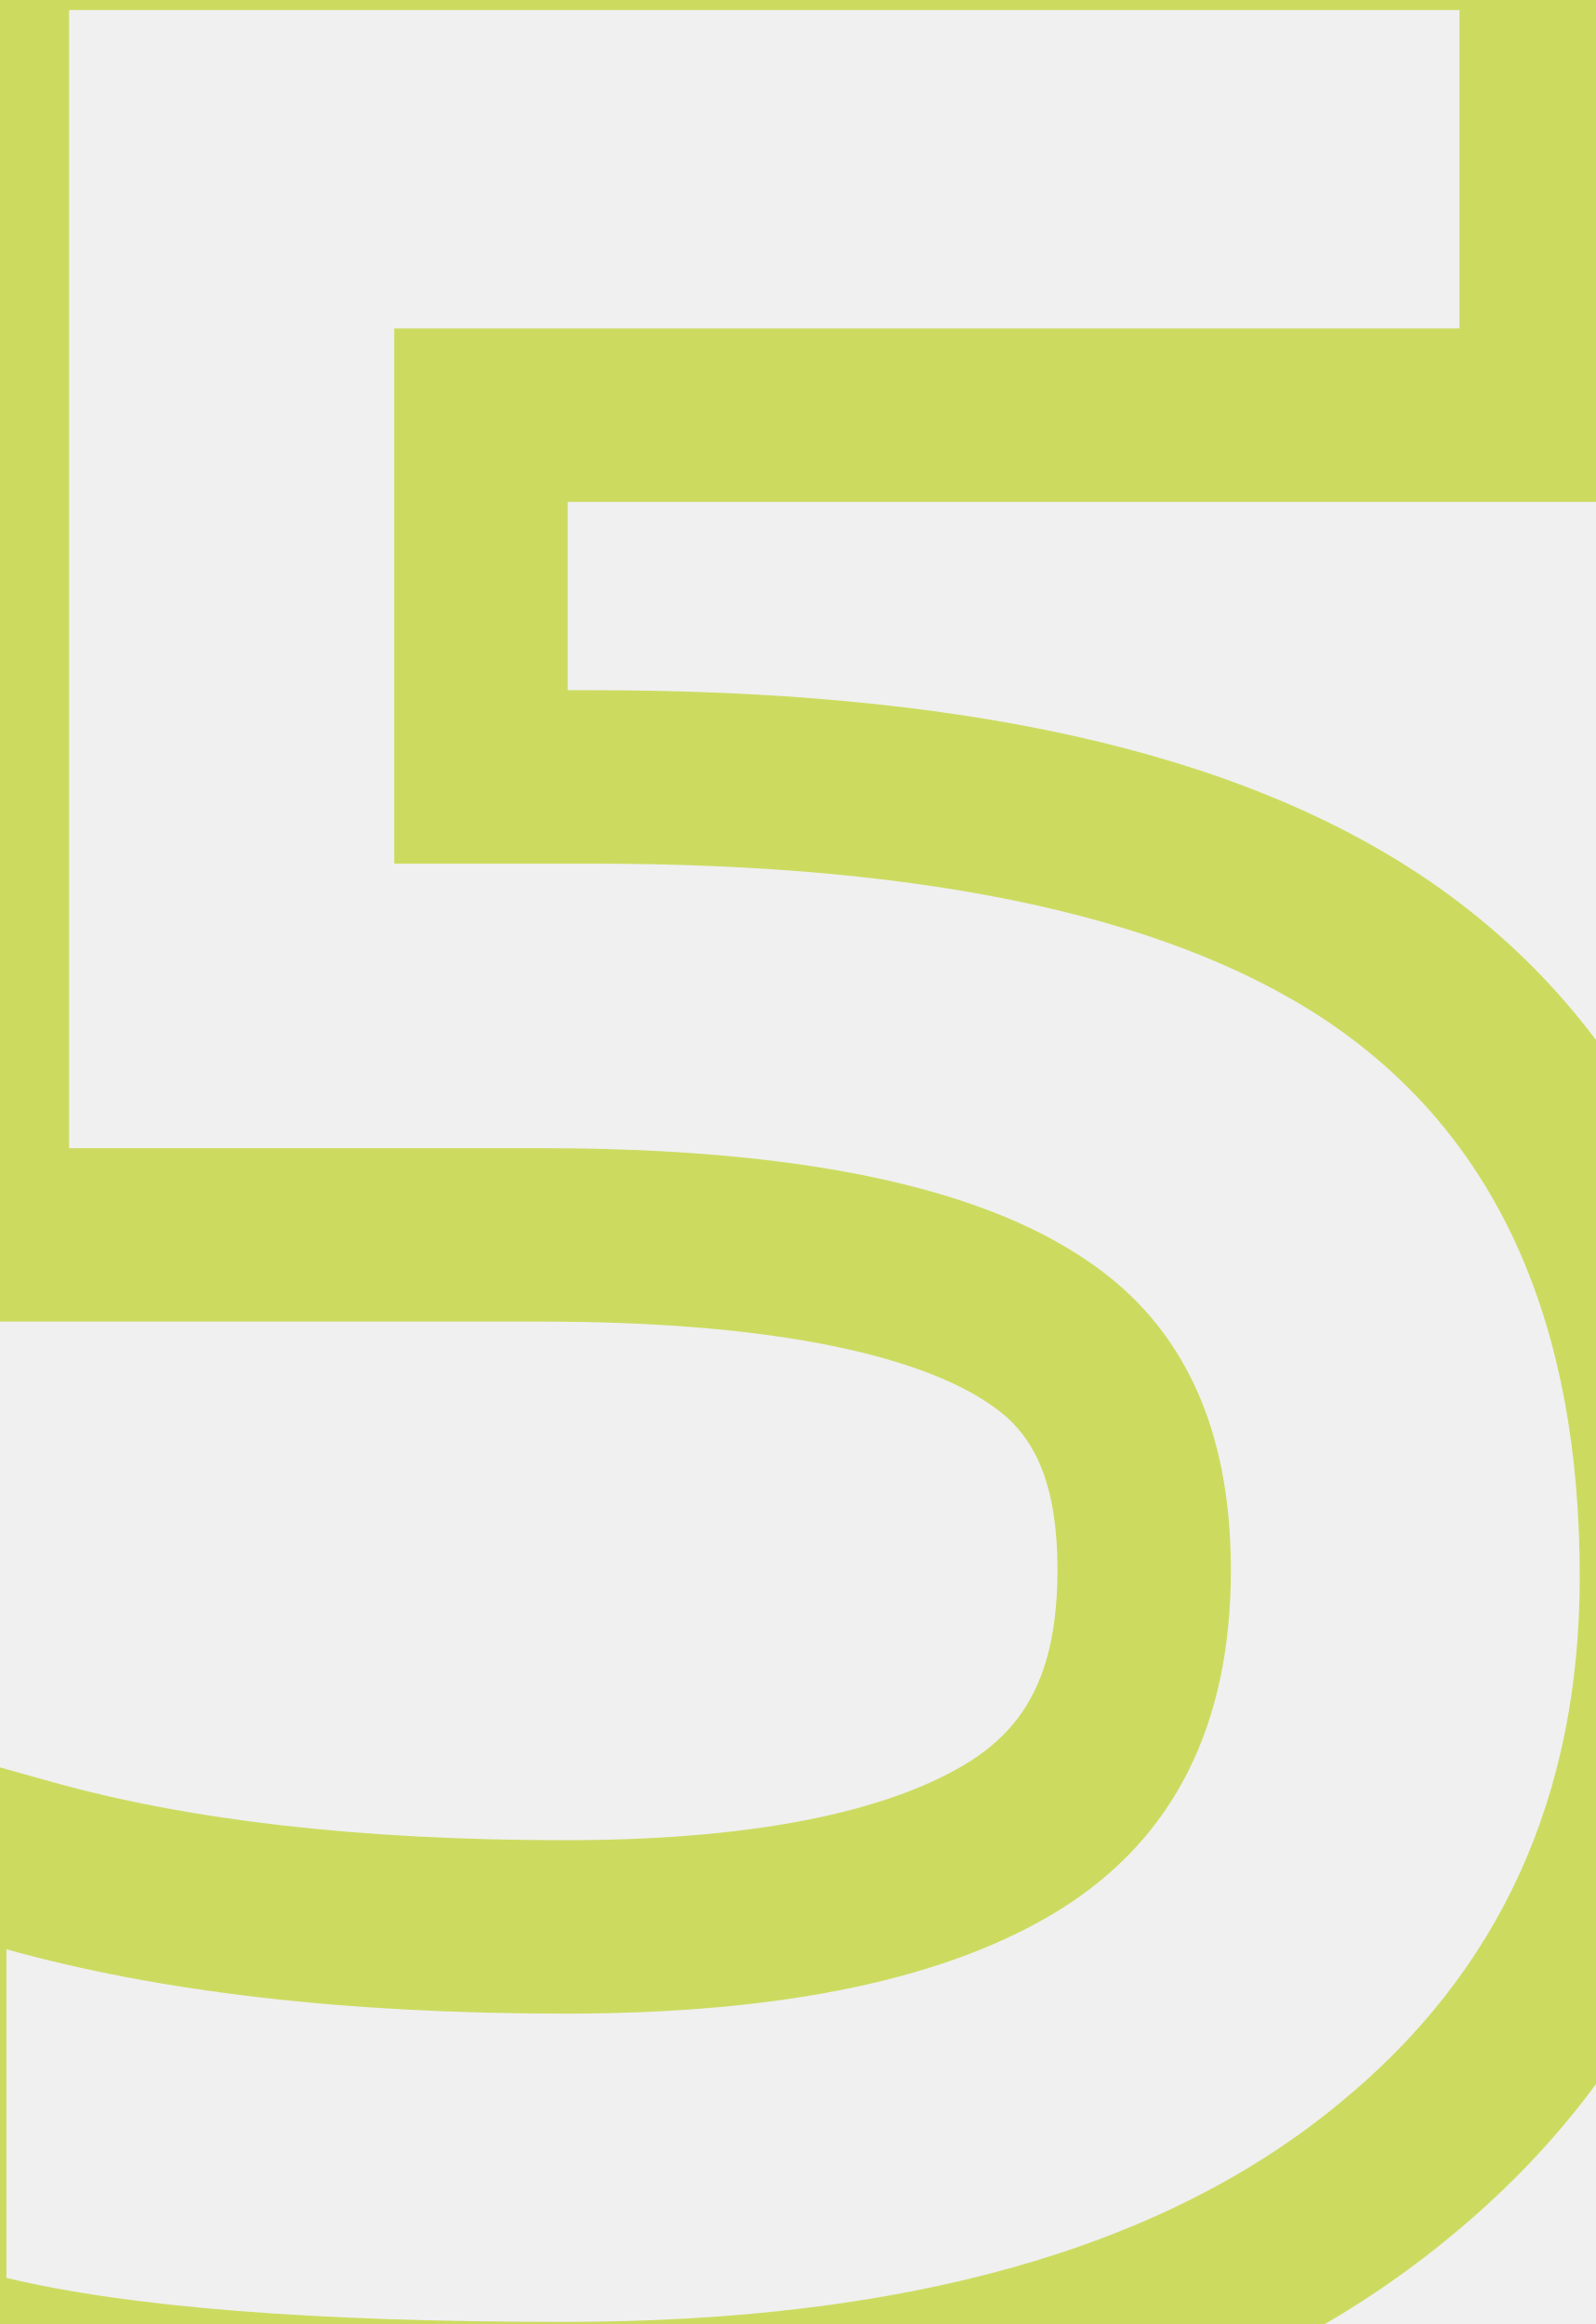
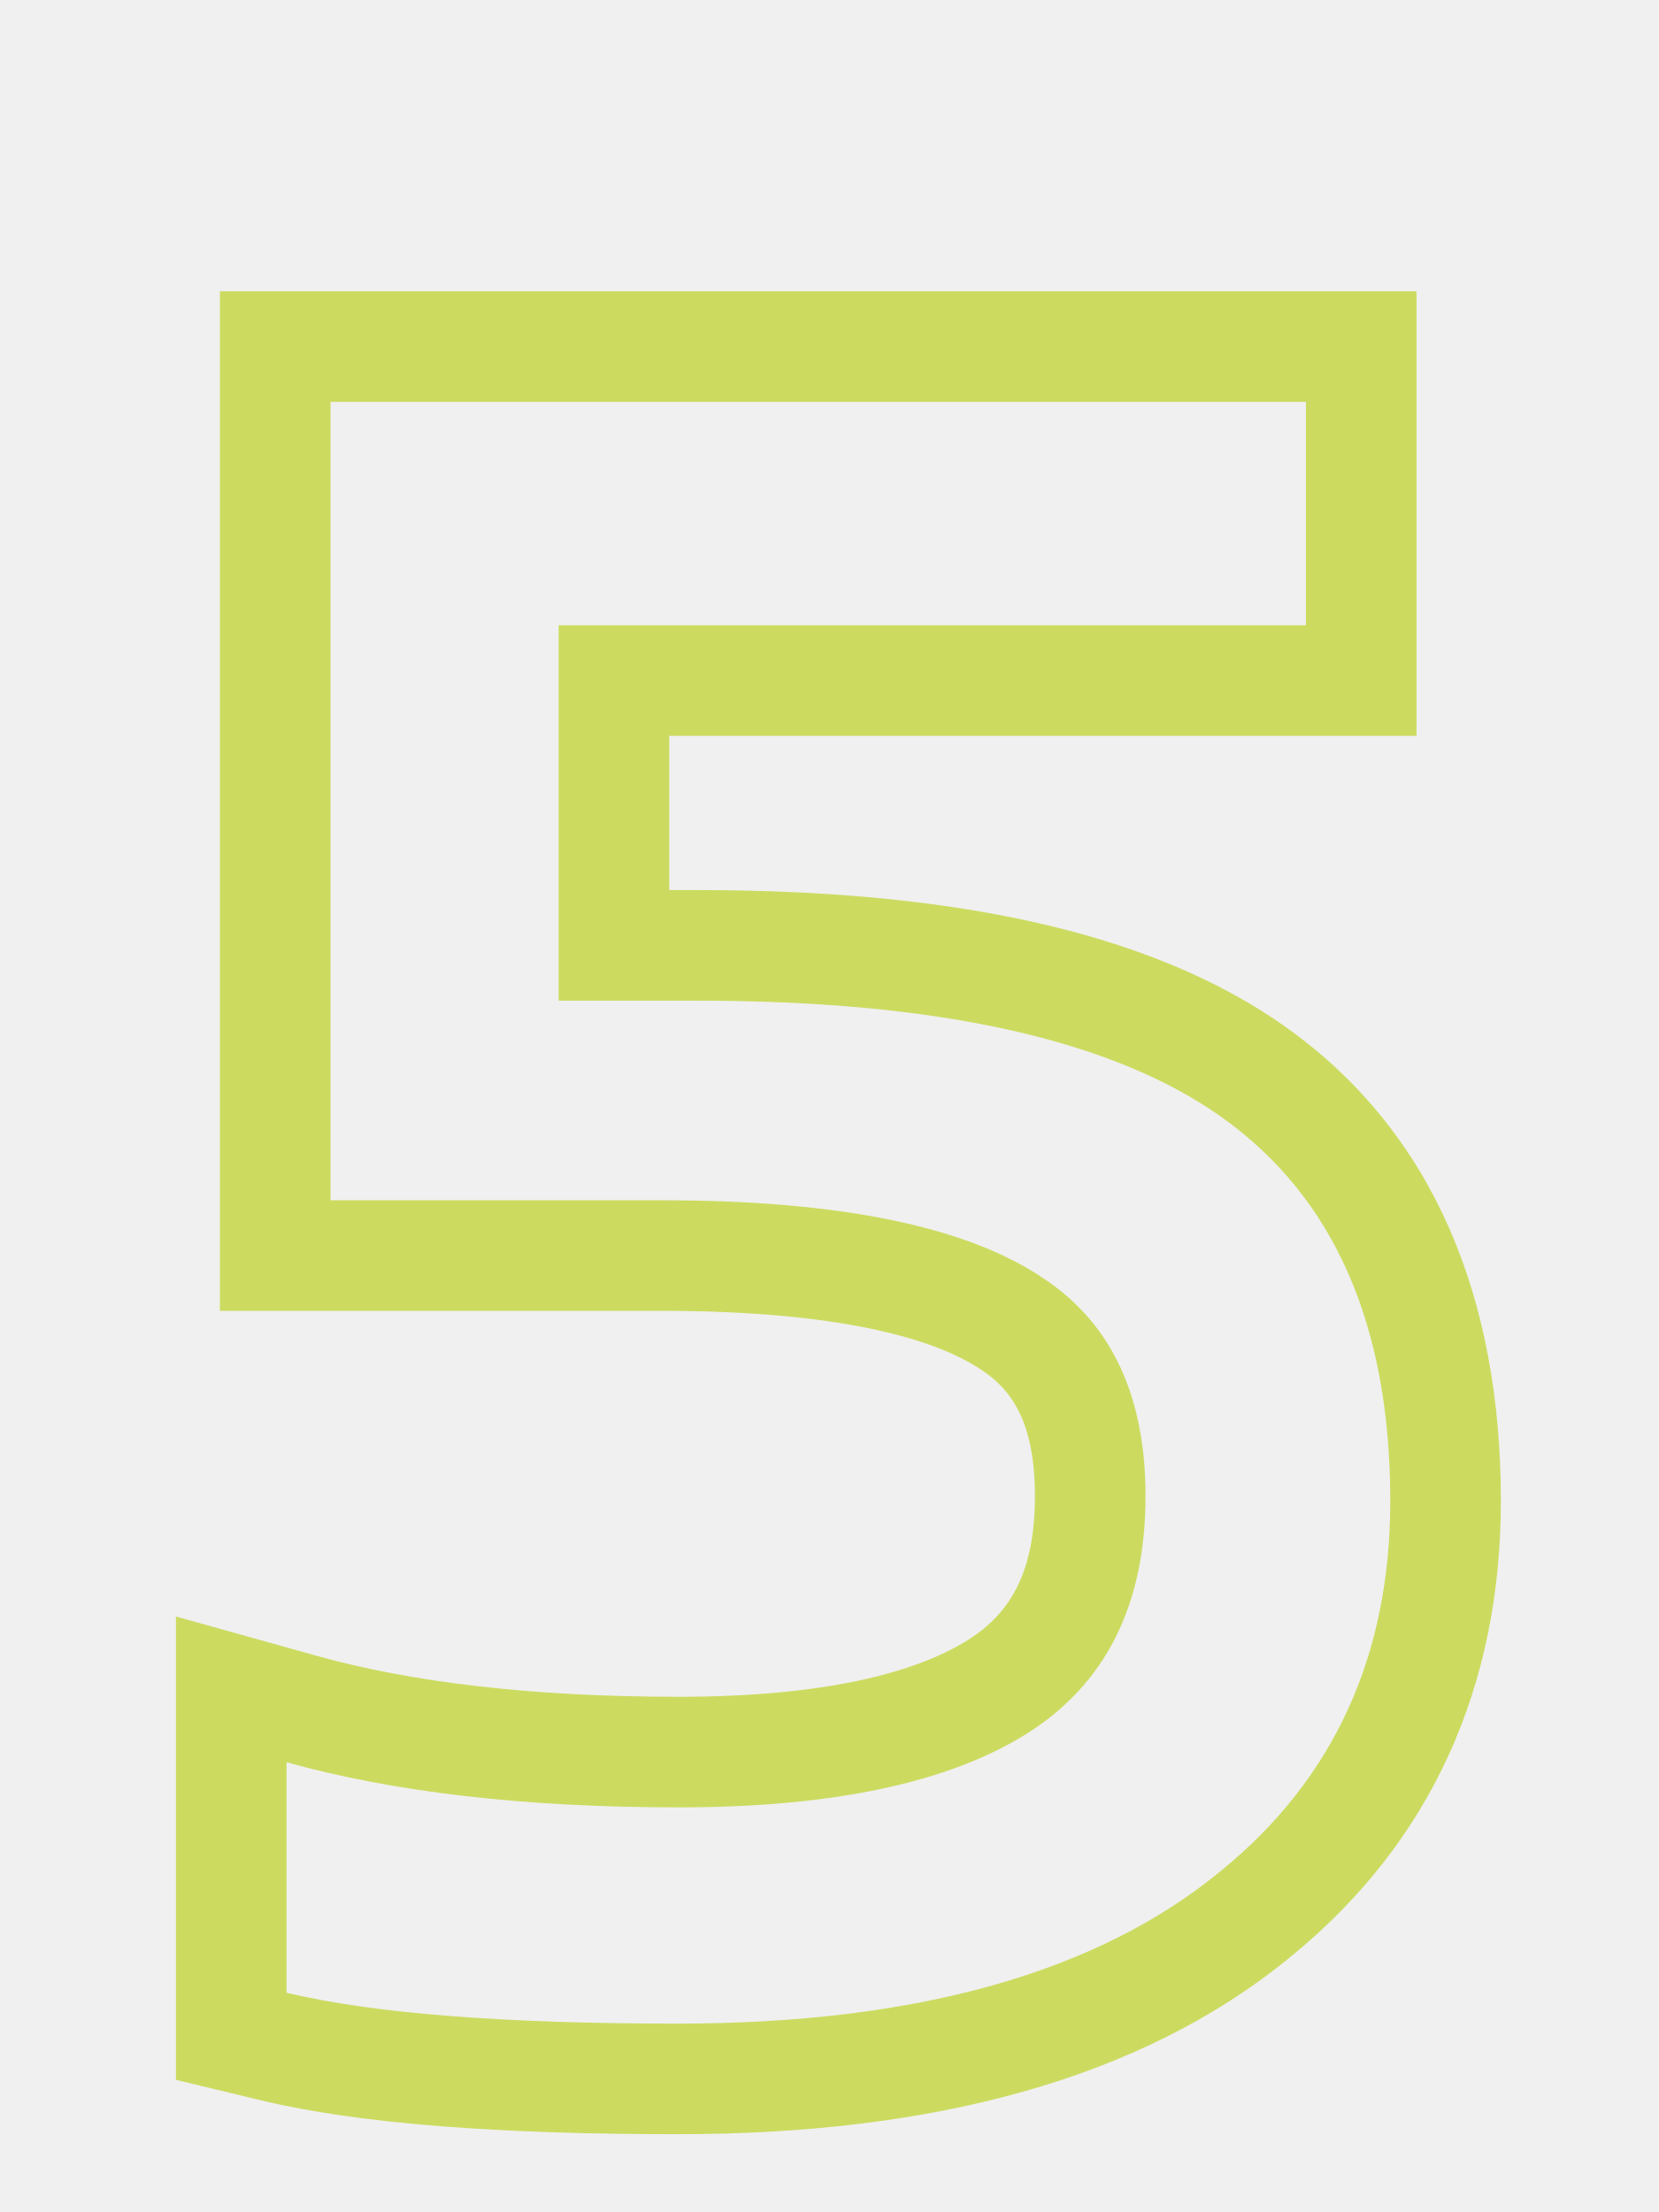
- <svg xmlns="http://www.w3.org/2000/svg" width="92" height="134" viewBox="0 0 92 134" fill="none">
-   <mask id="path-1-outside-1_62_422" maskUnits="userSpaceOnUse" x="-10" y="-10" width="112" height="154" fill="black">
-     <rect fill="white" x="-10" y="-10" width="112" height="154" />
-     <path d="M0.371 112.395C9.225 114.868 19.967 116.105 32.598 116.105C45.228 116.105 54.766 114.087 61.211 110.051C67.721 105.949 70.977 99.439 70.977 90.519C70.977 82.382 68.242 76.457 62.773 72.746C56.458 68.384 45.944 66.203 31.23 66.203H3.984V0.578H84.16V18.938H22.734V49.797H34.16C53.887 49.797 68.242 52.987 77.227 59.367C86.471 65.943 91.094 76.457 91.094 90.91C91.094 103.605 86.471 113.729 77.227 121.281C67.07 129.68 52.161 133.879 32.5 133.879C18.112 133.879 7.402 133.033 0.371 131.34V112.395Z" />
+ <svg xmlns="http://www.w3.org/2000/svg" width="150" height="200" viewBox="0 0 150 200" fill="none">
+   <mask id="path-1-outside-1_124_20" maskUnits="userSpaceOnUse" x="15" y="26" width="121" height="167" fill="black">
+     <rect fill="white" x="15" y="26" width="121" height="167" />
+     <path d="M25.908 159.334C35.648 162.055 47.464 163.416 61.357 163.416C75.251 163.416 85.742 161.196 92.832 156.756C99.993 152.244 103.574 145.083 103.574 135.271C103.574 126.32 100.566 119.803 94.551 115.721C87.604 110.923 76.038 108.523 59.853 108.523H29.883V36.336H118.076V56.531H50.508V90.477H63.076C84.775 90.477 100.566 93.986 110.449 101.004C120.618 108.237 125.703 119.803 125.703 135.701C125.703 149.666 120.618 160.802 110.449 169.109C99.277 178.348 82.878 182.967 61.25 182.967C45.423 182.967 33.643 182.036 25.908 180.174V159.334Z" />
  </mask>
-   <path d="M0.371 112.395L3.062 102.763L-9.629 99.217V112.395H0.371ZM61.211 110.051L66.519 118.526L66.53 118.519L66.541 118.512L61.211 110.051ZM62.773 72.746L57.09 80.974L57.124 80.998L57.158 81.021L62.773 72.746ZM3.984 66.203H-6.016V76.203H3.984V66.203ZM3.984 0.578V-9.422H-6.016V0.578H3.984ZM84.16 0.578H94.16V-9.422H84.16V0.578ZM84.16 18.938V28.938H94.16V18.938H84.16ZM22.734 18.938V8.938H12.734V18.938H22.734ZM22.734 49.797H12.734V59.797H22.734V49.797ZM77.227 59.367L83.023 51.218L83.017 51.214L77.227 59.367ZM77.227 121.281L70.9 113.537L70.877 113.556L70.854 113.575L77.227 121.281ZM0.371 131.34H-9.629V139.218L-1.969 141.062L0.371 131.34ZM-2.32 122.026C7.668 124.816 19.371 126.105 32.598 126.105V106.105C20.564 106.105 10.783 104.921 3.062 102.763L-2.32 122.026ZM32.598 126.105C45.995 126.105 57.749 124.018 66.519 118.526L55.903 101.576C51.782 104.157 44.46 106.105 32.598 106.105V126.105ZM66.541 118.512C76.463 112.261 80.977 102.232 80.977 90.519H60.977C60.977 96.645 58.98 99.637 55.881 101.59L66.541 118.512ZM80.977 90.519C80.977 79.938 77.249 70.484 68.388 64.471L57.158 81.021C59.235 82.43 60.977 84.825 60.977 90.519H80.977ZM68.457 64.518C59.526 58.349 46.398 56.203 31.23 56.203V76.203C45.49 76.203 53.391 78.419 57.09 80.974L68.457 64.518ZM31.23 56.203H3.984V76.203H31.23V56.203ZM13.984 66.203V0.578H-6.016V66.203H13.984ZM3.984 10.578H84.16V-9.422H3.984V10.578ZM74.16 0.578V18.938H94.16V0.578H74.16ZM84.16 8.938H22.734V28.938H84.16V8.938ZM12.734 18.938V49.797H32.734V18.938H12.734ZM22.734 59.797H34.16V39.797H22.734V59.797ZM34.16 59.797C53.249 59.797 65.025 62.968 71.437 67.52L83.017 51.214C71.459 43.006 54.525 39.797 34.16 39.797V59.797ZM71.43 67.516C77.325 71.709 81.094 78.707 81.094 90.91H101.094C101.094 74.207 95.618 60.177 83.023 51.218L71.43 67.516ZM81.094 90.91C81.094 100.822 77.656 108.018 70.9 113.537L83.553 129.026C95.287 119.44 101.094 106.389 101.094 90.91H81.094ZM70.854 113.575C63.188 119.914 50.938 123.879 32.5 123.879V143.879C53.385 143.879 70.953 139.445 83.599 128.988L70.854 113.575ZM32.5 123.879C18.286 123.879 8.549 123.023 2.712 121.618L-1.969 141.062C6.256 143.042 17.938 143.879 32.5 143.879V123.879ZM10.371 131.34V112.395H-9.629V131.34H10.371Z" fill="#B4CD00" fill-opacity="0.6" mask="url(#path-1-outside-1_62_422)" />
+   <path d="M25.908 159.334L28.599 149.703L15.908 146.157V159.334H25.908ZM92.832 156.756L98.14 165.231L98.151 165.224L98.162 165.217L92.832 156.756ZM94.551 115.721L88.868 123.949L88.901 123.972L88.936 123.995L94.551 115.721ZM29.883 108.523H19.883V118.523H29.883V108.523ZM29.883 36.336V26.336H19.883V36.336H29.883ZM118.076 36.336H128.076V26.336H118.076V36.336ZM118.076 56.531V66.531H128.076V56.531H118.076ZM50.508 56.531V46.531H40.508V56.531H50.508ZM50.508 90.477H40.508V100.477H50.508V90.477ZM110.449 101.004L116.245 92.855L116.239 92.851L110.449 101.004ZM110.449 169.109L104.123 161.365L104.1 161.384L104.077 161.403L110.449 169.109ZM25.908 180.174H15.908V188.052L23.568 189.896L25.908 180.174ZM23.217 168.965C34.09 172.003 46.868 173.416 61.357 173.416V153.416C48.06 153.416 37.205 152.107 28.599 149.703L23.217 168.965ZM61.357 173.416C76.018 173.416 88.726 171.127 98.14 165.231L87.524 148.281C82.758 151.265 74.483 153.416 61.357 153.416V173.416ZM98.162 165.217C108.735 158.556 113.574 147.876 113.574 135.271H93.574C93.574 142.289 91.252 145.932 87.502 148.295L98.162 165.217ZM113.574 135.271C113.574 123.876 109.574 113.83 100.166 107.446L88.936 123.995C91.559 125.776 93.574 128.763 93.574 135.271H113.574ZM100.234 107.493C90.672 100.888 76.493 98.523 59.853 98.523V118.523C75.584 118.523 84.537 120.957 88.868 123.949L100.234 107.493ZM59.853 98.523H29.883V118.523H59.853V98.523ZM39.883 108.523V36.336H19.883V108.523H39.883ZM29.883 46.336H118.076V26.336H29.883V46.336ZM108.076 36.336V56.531H128.076V36.336H108.076ZM118.076 46.531H50.508V66.531H118.076V46.531ZM40.508 56.531V90.477H60.508V56.531H40.508ZM50.508 100.477H63.076V80.477H50.508V100.477ZM63.076 100.477C84.138 100.477 97.35 103.966 104.659 109.157L116.239 92.851C103.783 84.005 85.413 80.477 63.076 80.477V100.477ZM104.653 109.153C111.472 114.003 115.703 122.053 115.703 135.701H135.703C135.703 117.553 129.765 102.471 116.245 92.855L104.653 109.153ZM115.703 135.701C115.703 146.883 111.803 155.091 104.123 161.365L116.776 176.854C129.434 166.513 135.703 152.449 135.703 135.701H115.703ZM104.077 161.403C95.395 168.582 81.654 172.967 61.25 172.967V192.967C84.101 192.967 103.16 188.113 116.822 176.816L104.077 161.403ZM61.25 172.967C45.597 172.967 34.789 172.026 28.249 170.452L23.568 189.896C32.496 192.046 45.249 192.967 61.25 192.967V172.967ZM35.908 180.174V159.334H15.908V180.174H35.908Z" fill="#B4CD00" fill-opacity="0.6" mask="url(#path-1-outside-1_124_20)" />
</svg>
